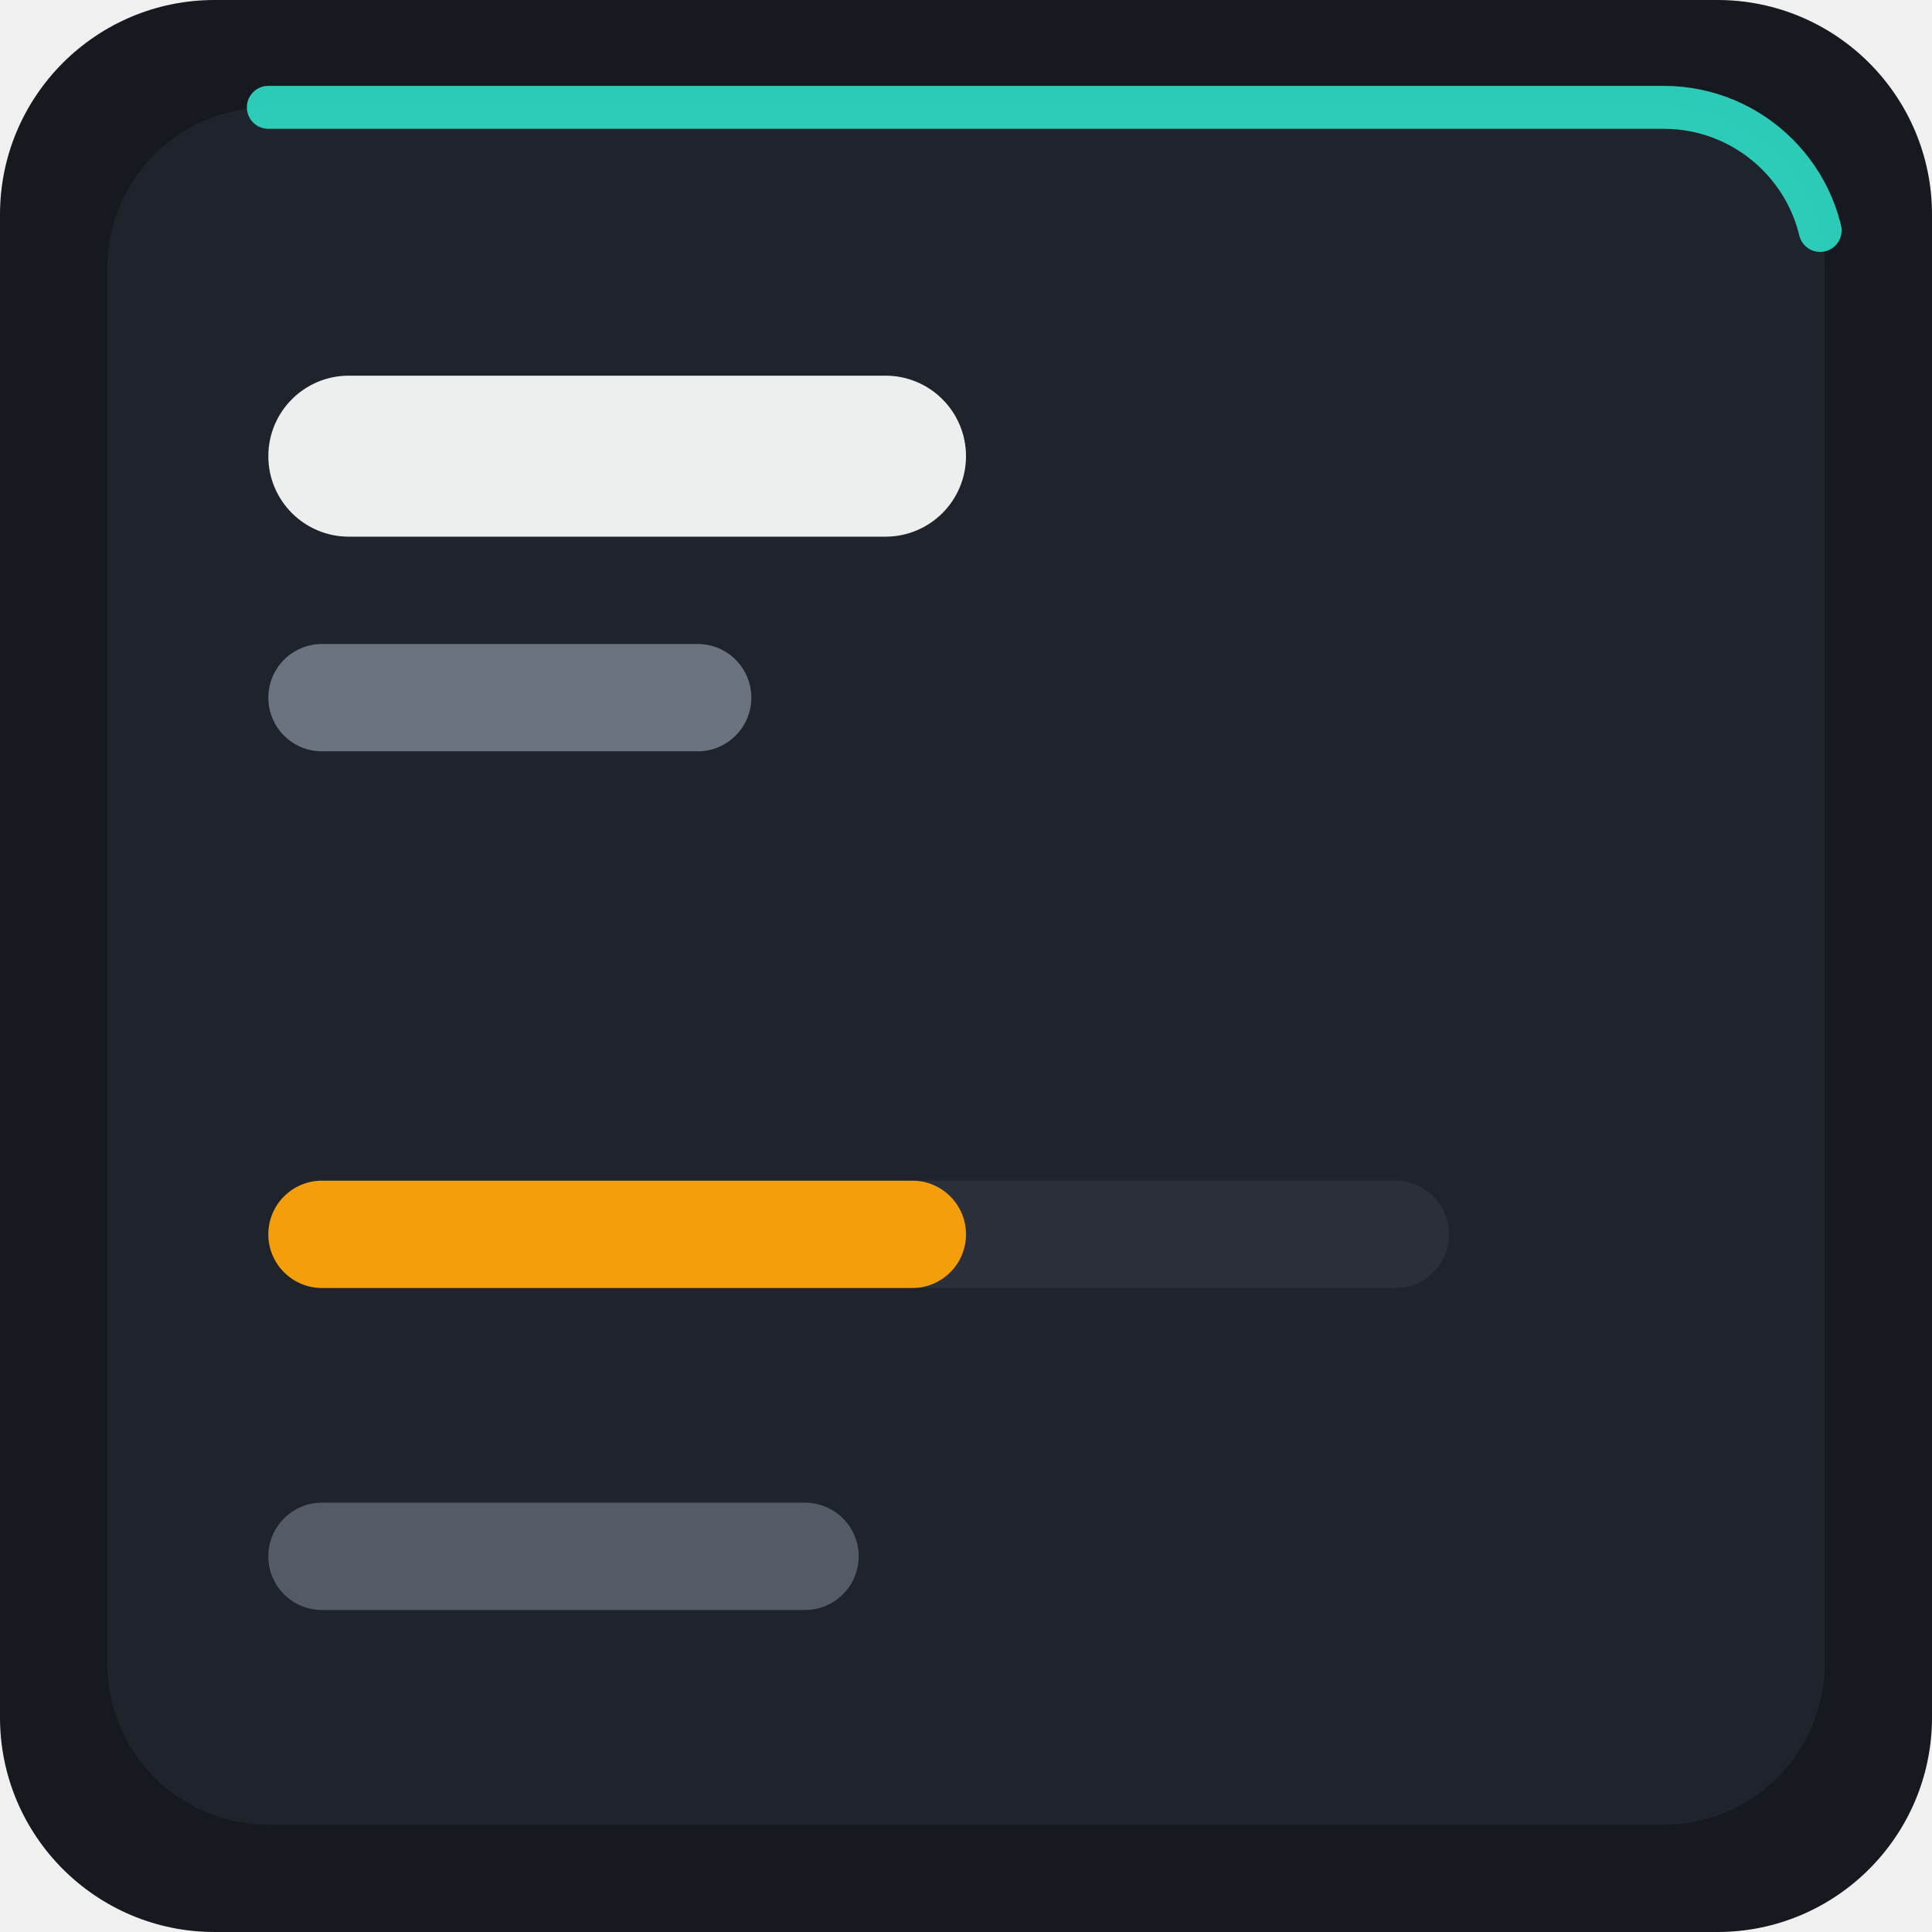
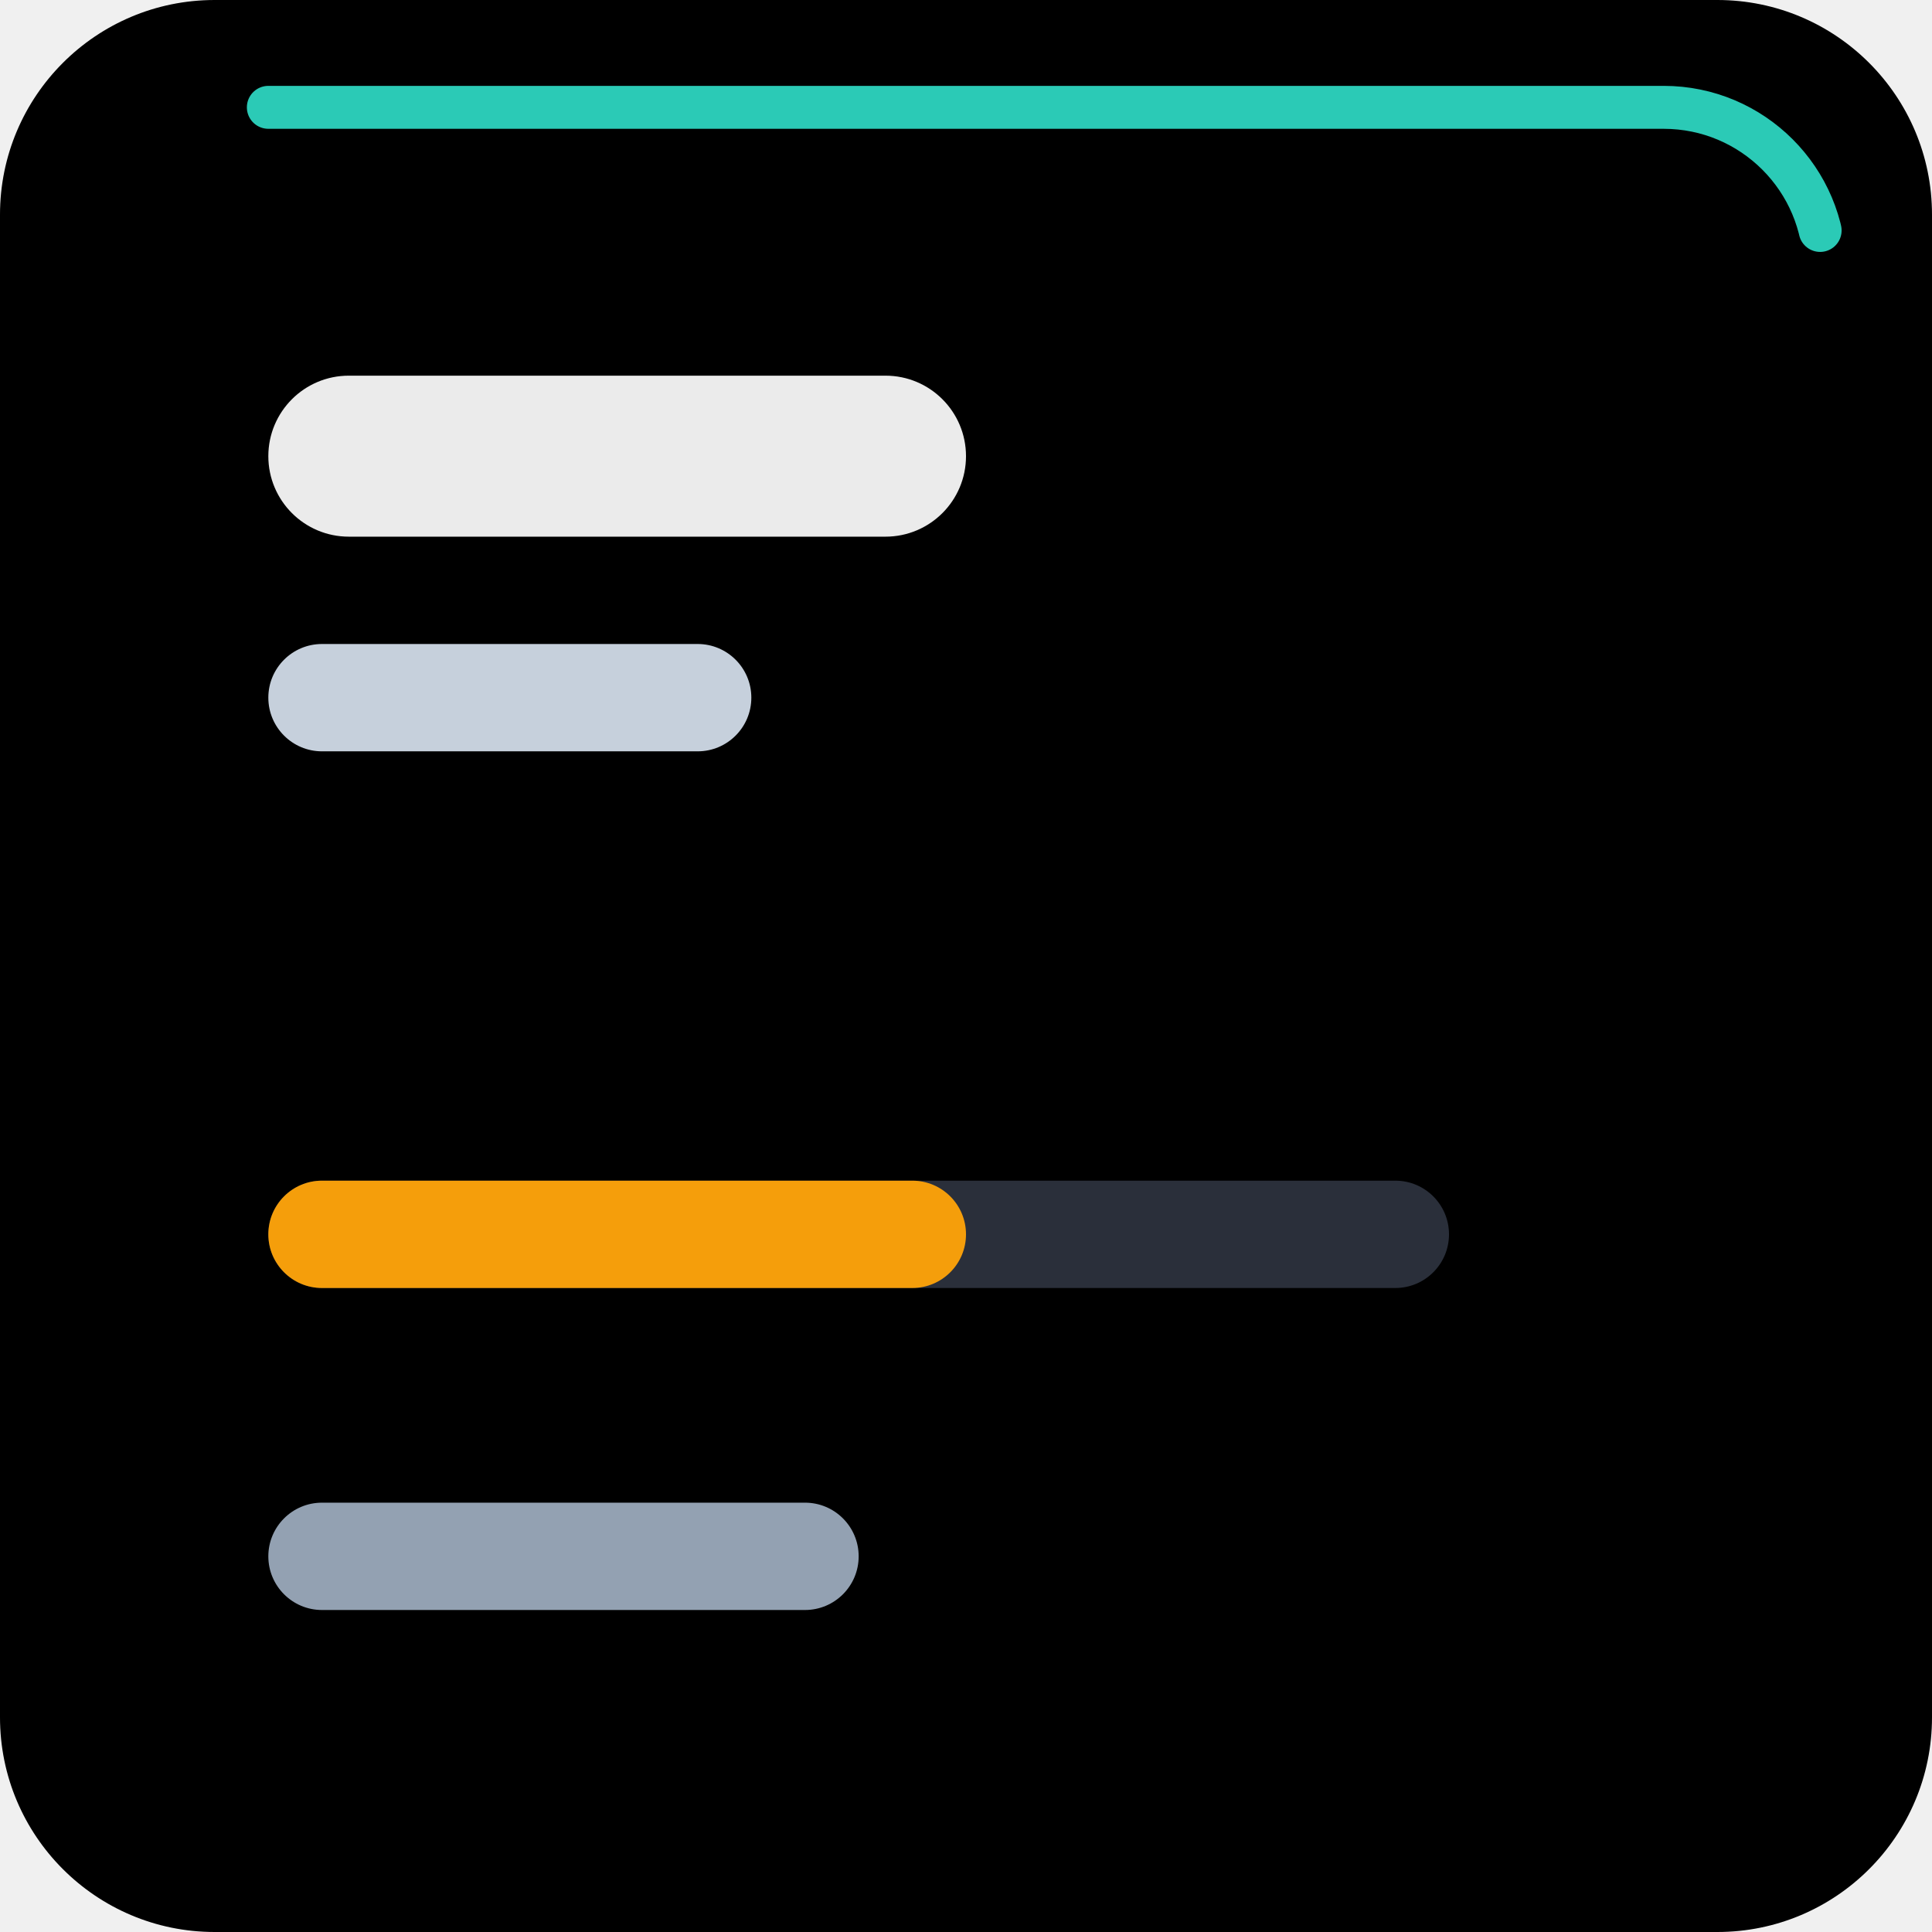
<svg xmlns="http://www.w3.org/2000/svg" viewBox="0 0 72 72" width="72" height="72">
-   <rect width="72" height="72" rx="8" fill="#16191F" />
-   <rect x="4" y="4" width="64" height="64" rx="6" fill="#1F242C" />
+   <rect width="72" height="72" rx="8" fill="#000000" />
  <rect x="4" y="4" width="64" height="64" rx="6" fill="none" stroke="#2DD4BF" stroke-width="1.6" stroke-dasharray="60 186" stroke-linecap="round" opacity="0.95" />
  <rect x="10" y="14" width="26" height="6" rx="3" fill="#FFFFFF" opacity="0.92" />
-   <rect x="10" y="24" width="18" height="4" rx="2" fill="#6B7280" />
+   <rect x="10" y="24" width="18" height="4" rx="2" fill="#C6D0DC" />
  <rect x="10" y="44" width="44" height="4" rx="2" fill="#2A2F3A" />
  <rect x="10" y="44" width="26" height="4" rx="2" fill="#F59E0B" />
-   <rect x="10" y="56" width="22" height="4" rx="2" fill="#6B7280" opacity="0.7" />
+   <rect x="10" y="56" width="22" height="4" rx="2" fill="#93A1B2" />
</svg>
